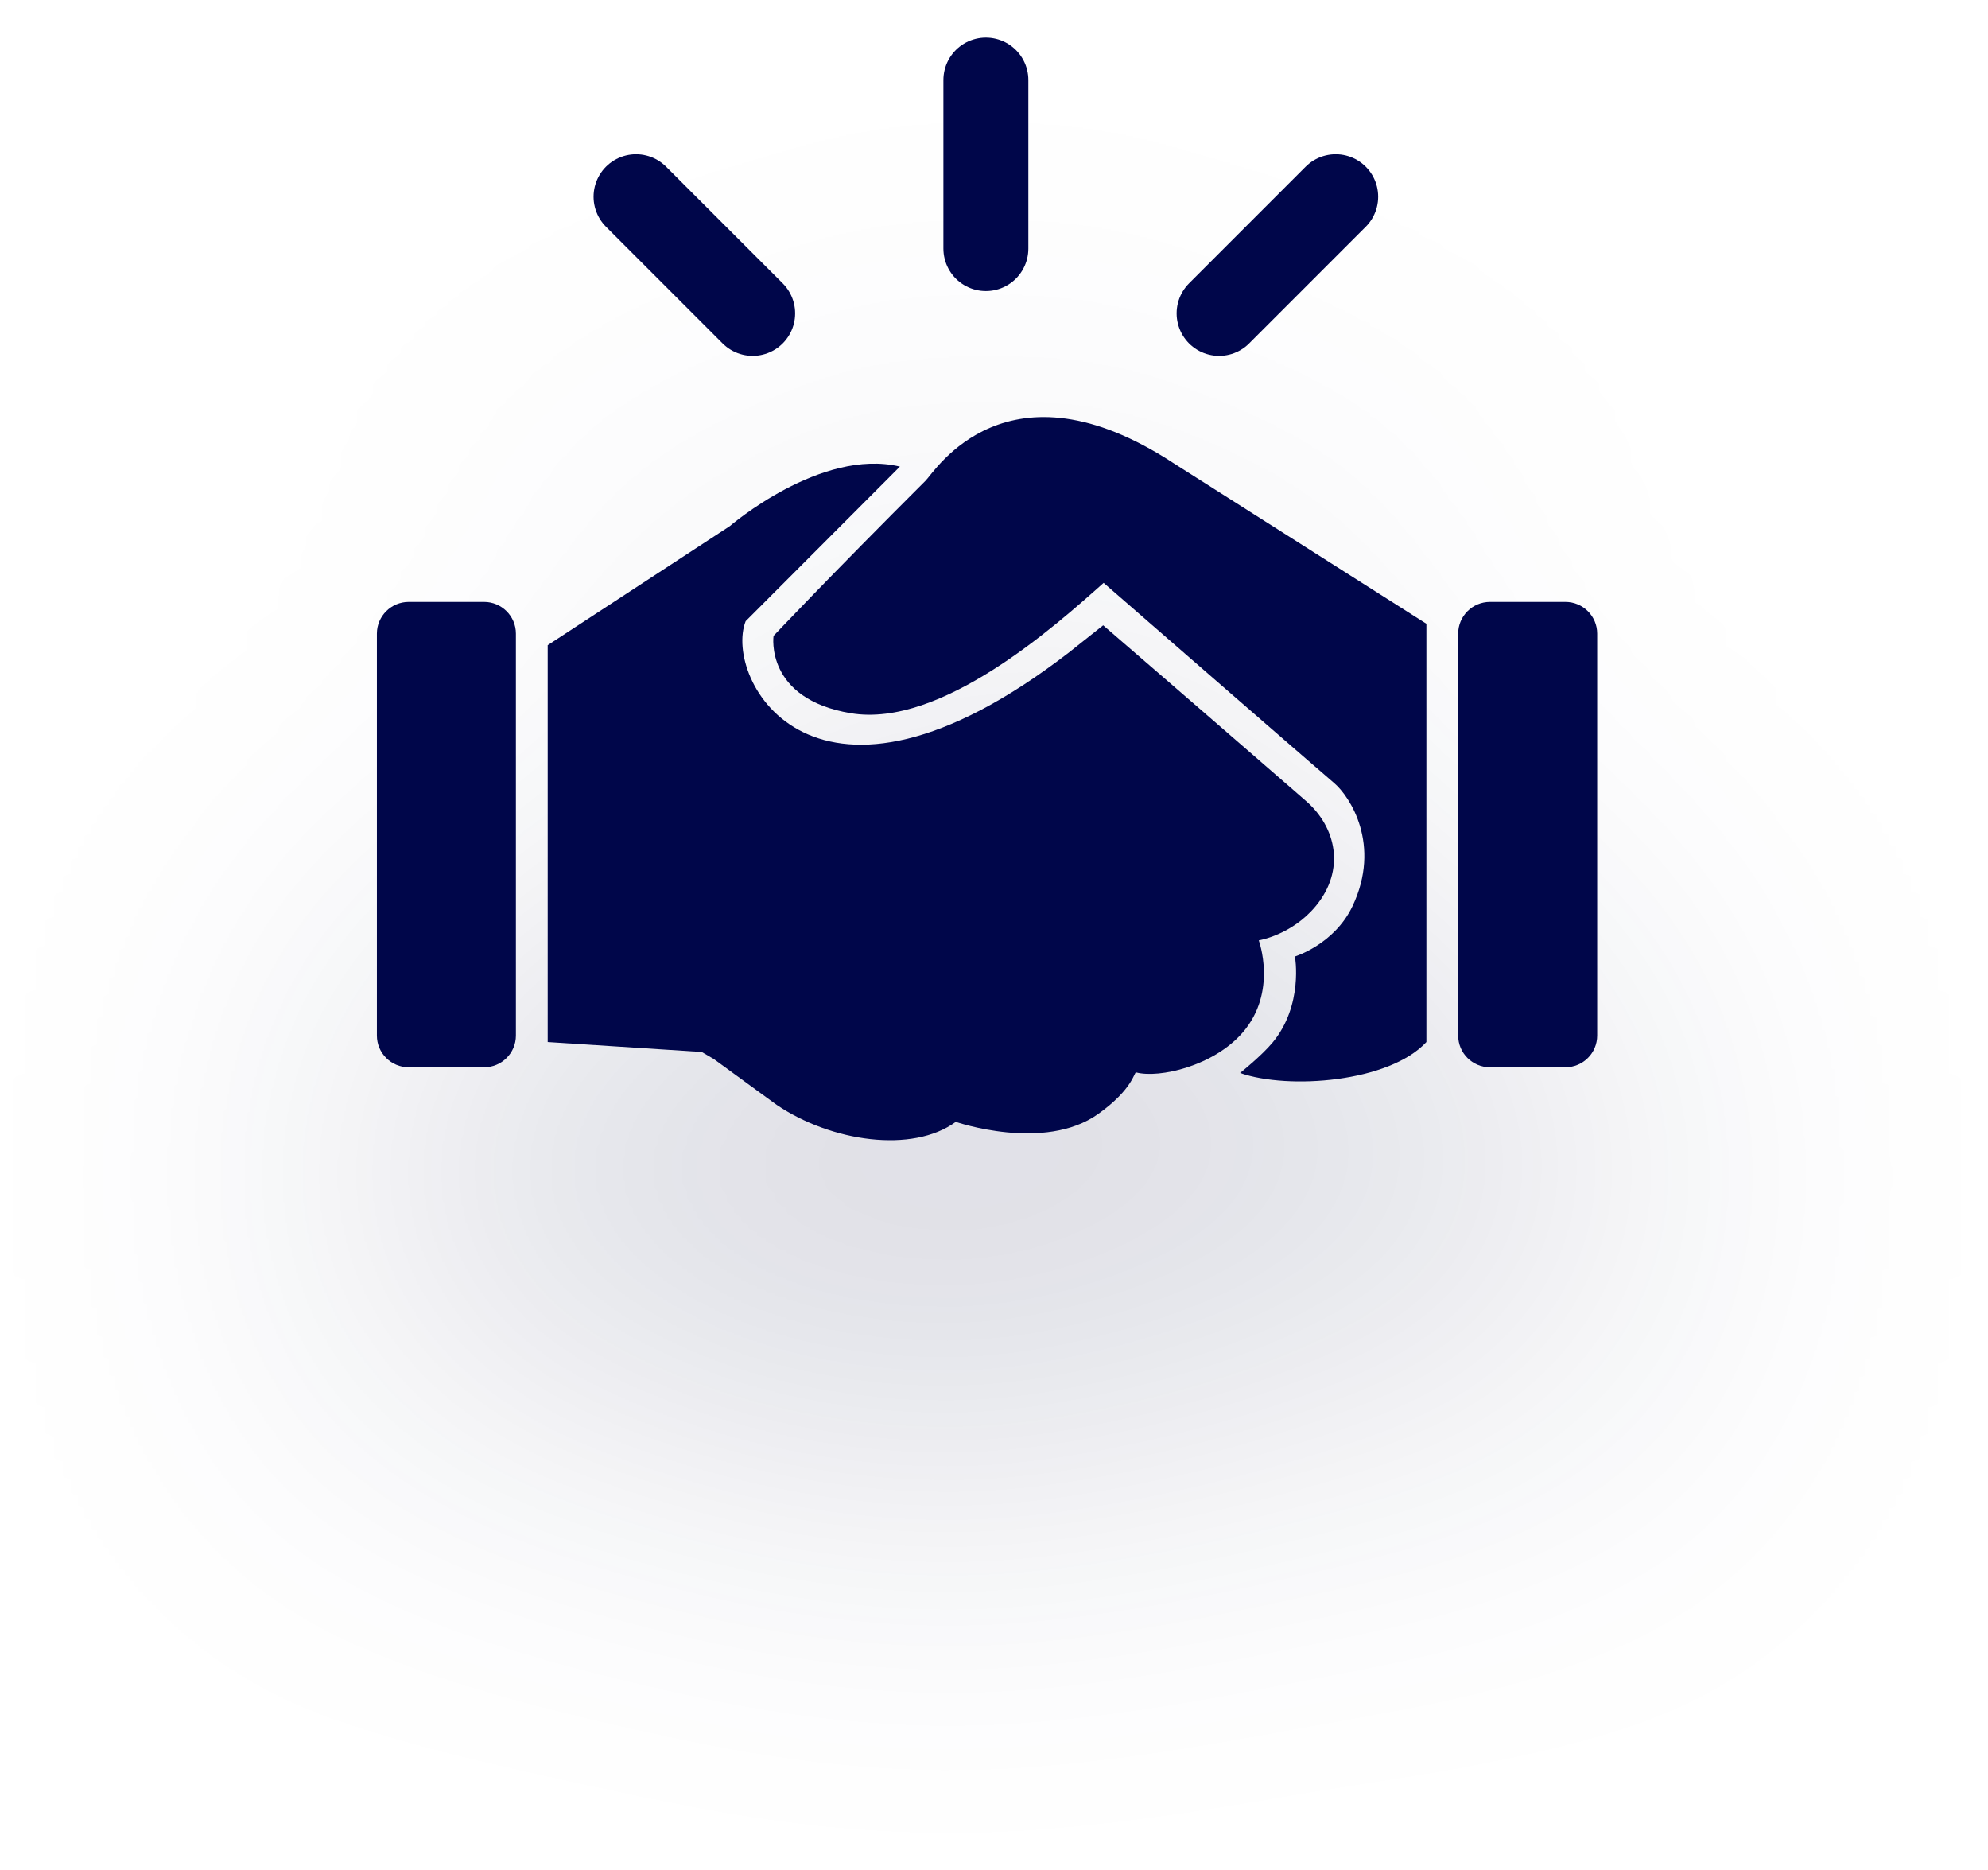
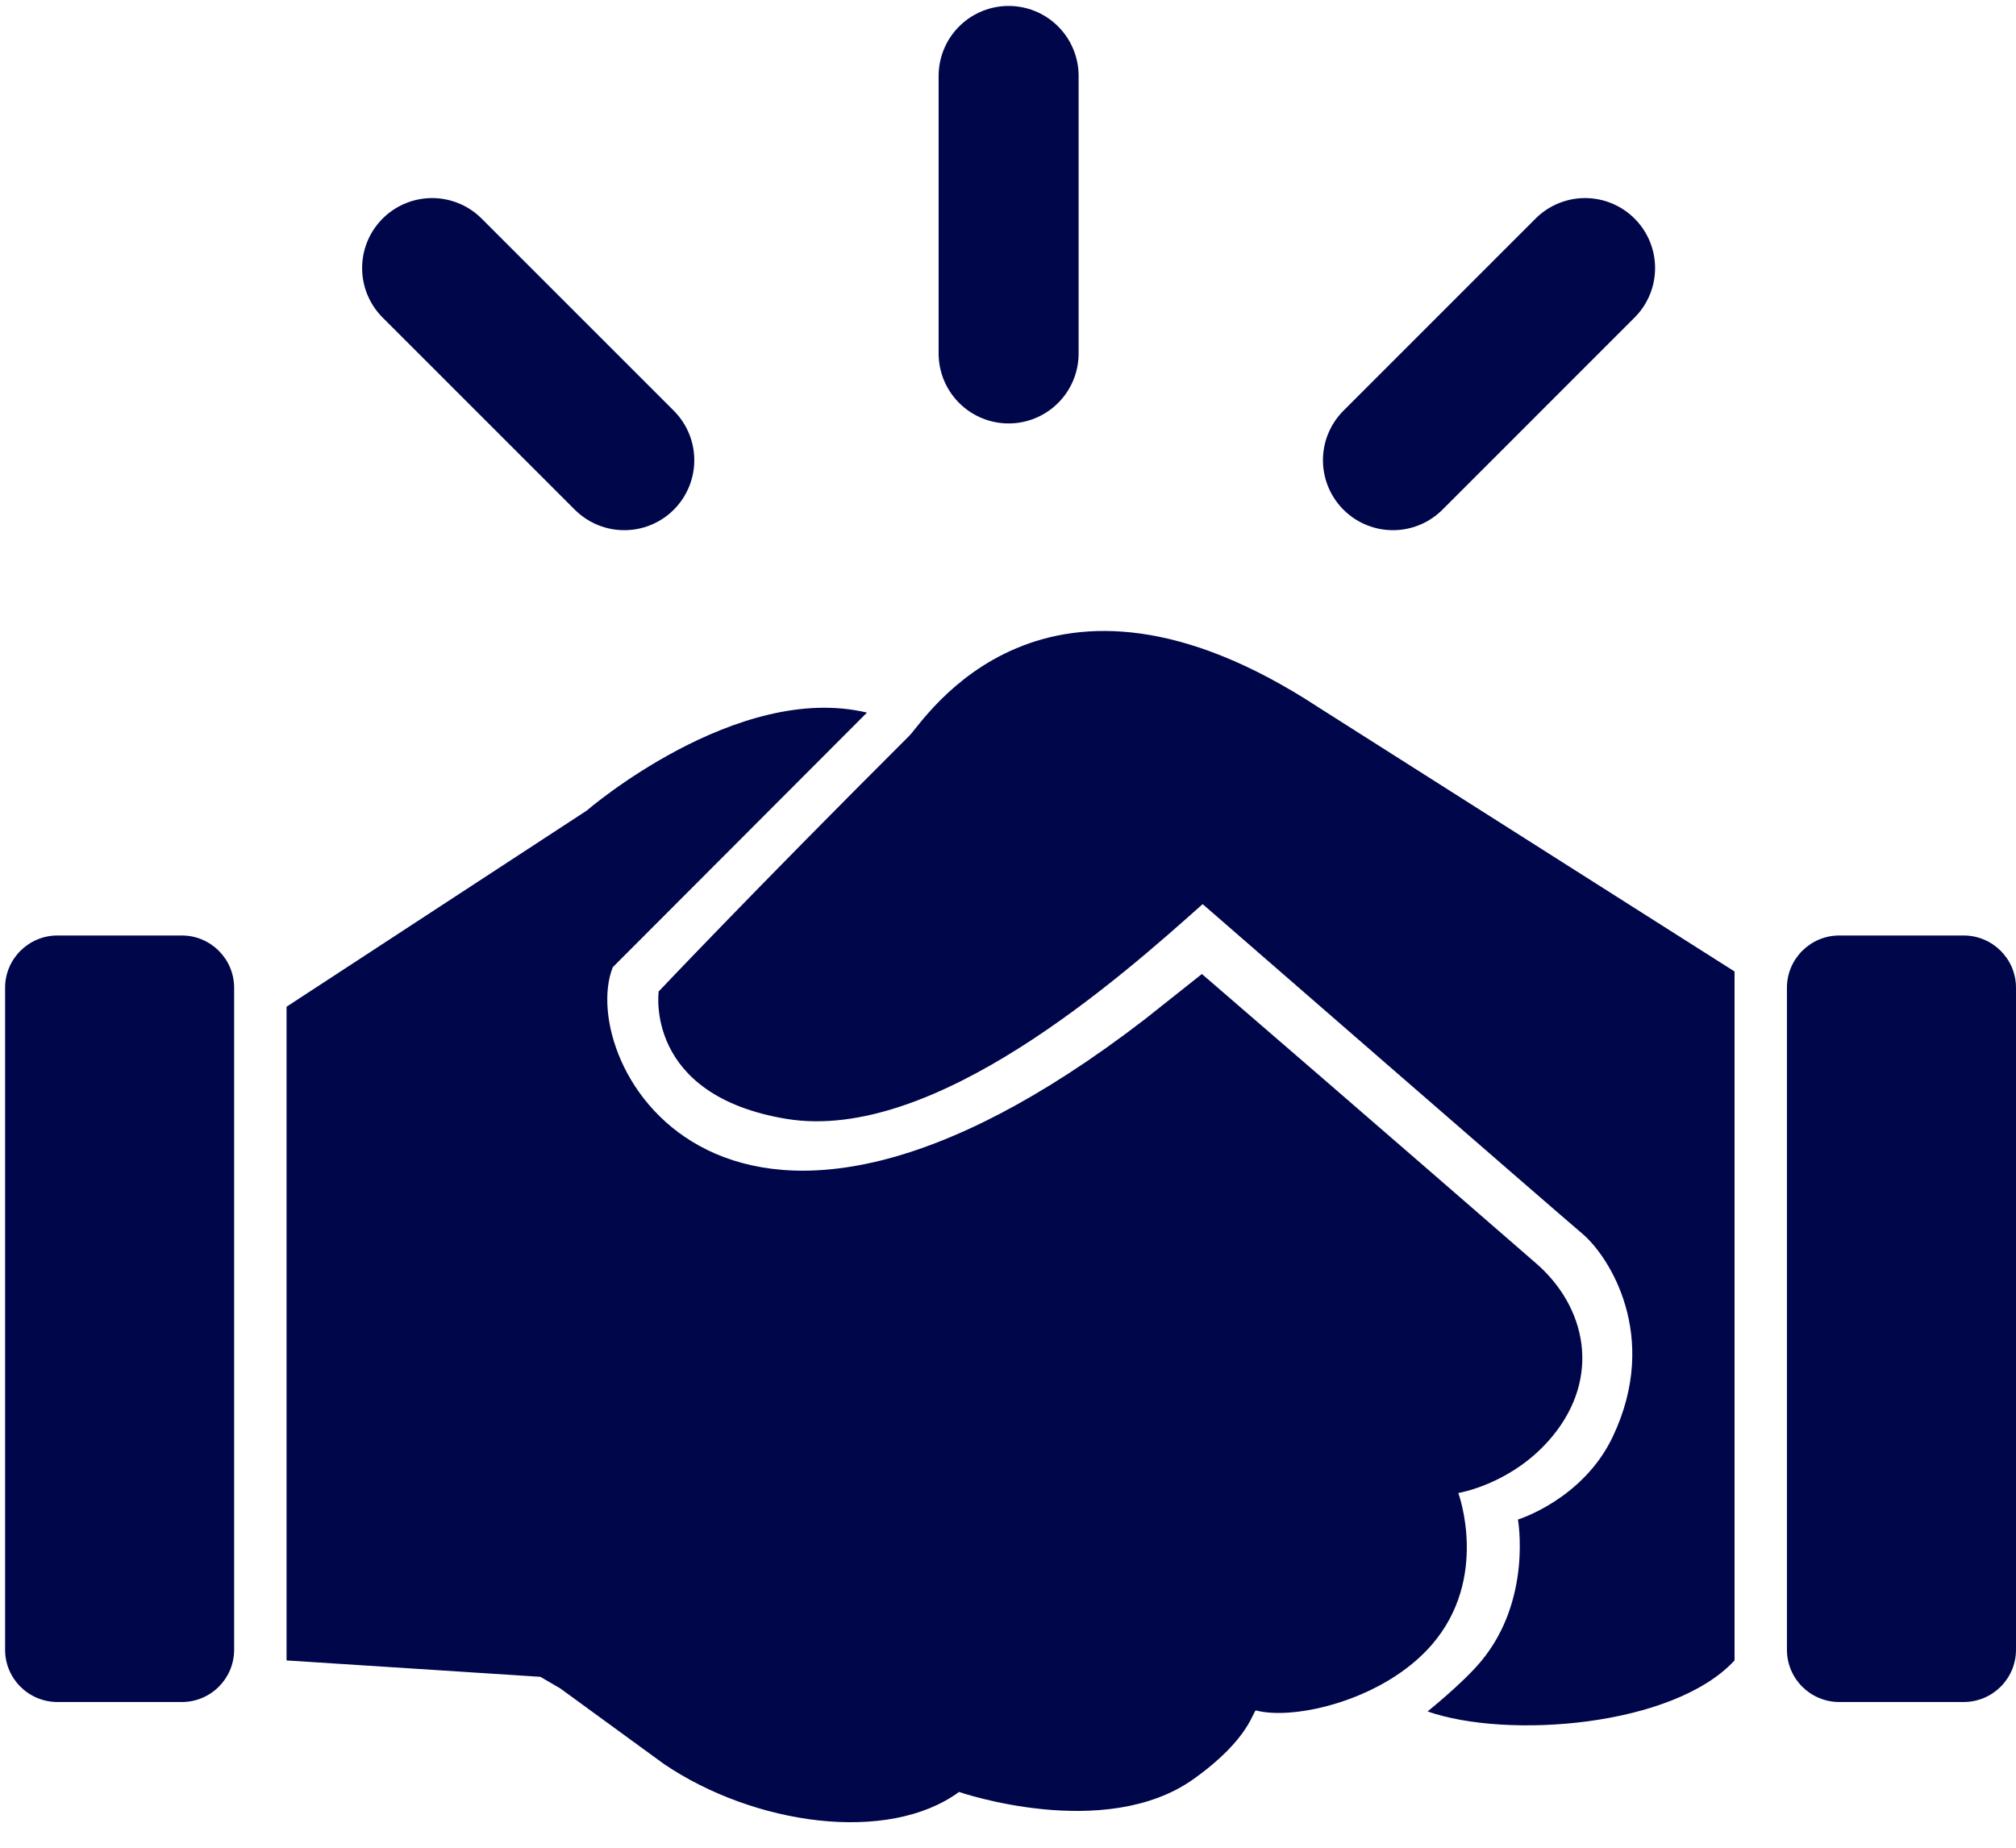
- <svg xmlns="http://www.w3.org/2000/svg" width="117" height="110" viewBox="0 0 117 110" fill="none">
-   <g filter="url(#filter0_d)">
-     <path d="M74.082 55.329C74.082 55.329 76.028 55.018 77.439 53.309C79.192 51.188 78.653 48.679 76.856 47.122C76.856 47.122 70.803 41.858 64.925 36.791L62.892 38.404C47.891 49.962 42.556 39.927 43.884 36.549L52.963 27.454C48.303 26.339 42.951 30.956 42.951 30.956L32.234 37.96V61.31L41.299 61.895L42.013 62.312L45.705 65.004C48.918 67.184 53.703 67.874 56.251 66.008C56.251 66.008 61.457 67.806 64.631 65.544C66.682 64.081 66.747 63.069 66.862 63.098C68.242 63.458 71.424 62.719 73.13 60.757C75.208 58.362 74.082 55.329 74.082 55.329Z" fill="#00064A" />
-     <path d="M54.48 28.276C48.865 33.879 45.525 37.414 45.525 37.414C45.525 37.414 44.995 41.121 50.083 41.965C55.373 42.843 62.077 36.856 64.952 34.295C64.952 34.295 77.646 45.337 78.514 46.069C79.448 46.855 81.311 49.707 79.6 53.316C78.534 55.562 76.212 56.277 76.212 56.277C76.212 56.277 76.728 59.14 74.892 61.344C74.243 62.123 72.984 63.132 72.984 63.132C75.841 64.128 81.76 63.678 83.948 61.31C83.948 58.557 83.948 36.701 83.948 36.701L69.088 27.266C59.269 20.828 55.023 27.732 54.48 28.276Z" fill="#00064A" />
-     <path d="M92.128 35.415H87.691C86.656 35.415 85.819 36.253 85.819 37.281V60.929C85.819 61.96 86.656 62.795 87.691 62.795H92.128C93.163 62.795 94 61.96 94 60.929V37.281C94 36.251 93.163 35.415 92.128 35.415Z" fill="#00064A" />
-     <path d="M28.493 35.415H24.054C23.019 35.415 22.182 36.253 22.182 37.281V60.929C22.182 61.96 23.019 62.795 24.054 62.795H28.493C29.525 62.795 30.363 61.96 30.363 60.929V37.281C30.363 36.251 29.523 35.415 28.493 35.415Z" fill="#00064A" />
-     <path d="M71.748 18.438L78.61 11.575" stroke="#00064A" stroke-width="5" stroke-linecap="round" />
-     <path d="M44.296 18.438L37.433 11.575" stroke="#00064A" stroke-width="5" stroke-linecap="round" />
-     <path d="M58.022 4.712L58.022 14.625" stroke="#00064A" stroke-width="5" stroke-linecap="round" />
-   </g>
-   <defs>
-     <filter id="filter0_d" x="0.012" y="0.172" width="116.158" height="109.216" filterUnits="userSpaceOnUse" color-interpolation-filters="sRGB">
-       <feFlood flood-opacity="0" result="BackgroundImageFix" />
-       <feColorMatrix in="SourceAlpha" type="matrix" values="0 0 0 0 0 0 0 0 0 0 0 0 0 0 0 0 0 0 127 0" />
-       <feOffset dy="20.13" />
-       <feGaussianBlur stdDeviation="11.085" />
-       <feColorMatrix type="matrix" values="0 0 0 0 0.052 0 0 0 0 0.074 0 0 0 0 0.267 0 0 0 0.15 0" />
-       <feBlend mode="normal" in2="BackgroundImageFix" result="effect1_dropShadow" />
-       <feBlend mode="normal" in="SourceGraphic" in2="effect1_dropShadow" result="shape" />
-     </filter>
-   </defs>
+ <svg xmlns="http://www.w3.org/2000/svg" width="72" height="66" viewBox="0 0 72 66" fill="none">
+   <path d="M52.082 53.329C52.082 53.329 54.028 53.018 55.439 51.309C57.192 49.188 56.653 46.679 54.856 45.122C54.856 45.122 48.803 39.858 42.925 34.791L40.892 36.404C25.89 47.962 20.556 37.927 21.884 34.549L30.963 25.454C26.303 24.339 20.951 28.956 20.951 28.956L10.234 35.96V59.31L19.299 59.895L20.013 60.312L23.705 63.004C26.918 65.184 31.703 65.874 34.251 64.008C34.251 64.008 39.457 65.806 42.631 63.544C44.682 62.081 44.747 61.069 44.862 61.098C46.242 61.458 49.424 60.719 51.13 58.757C53.208 56.362 52.082 53.329 52.082 53.329Z" fill="#00064A" />
+   <path d="M32.48 26.276C26.865 31.879 23.525 35.414 23.525 35.414C23.525 35.414 22.995 39.121 28.083 39.965C33.373 40.843 40.077 34.856 42.952 32.295C42.952 32.295 55.646 43.337 56.514 44.069C57.448 44.855 59.311 47.707 57.6 51.316C56.535 53.562 54.212 54.277 54.212 54.277C54.212 54.277 54.728 57.14 52.892 59.344C52.243 60.123 50.984 61.132 50.984 61.132C53.841 62.128 59.76 61.678 61.948 59.31C61.948 56.557 61.948 34.701 61.948 34.701L47.088 25.266C37.269 18.828 33.023 25.732 32.48 26.276Z" fill="#00064A" />
+   <path d="M70.128 33.415H65.691C64.656 33.415 63.819 34.253 63.819 35.281V58.929C63.819 59.96 64.656 60.795 65.691 60.795H70.128C71.163 60.795 72 59.96 72 58.929V35.281C72 34.251 71.163 33.415 70.128 33.415Z" fill="#00064A" />
+   <path d="M6.493 33.415H2.054C1.019 33.415 0.182 34.253 0.182 35.281V58.929C0.182 59.96 1.019 60.795 2.054 60.795H6.493C7.525 60.795 8.362 59.96 8.362 58.929V35.281C8.362 34.251 7.523 33.415 6.493 33.415Z" fill="#00064A" />
+   <path d="M49.748 16.438L56.61 9.575" stroke="#00064A" stroke-width="5" stroke-linecap="round" />
+   <path d="M22.296 16.438L15.433 9.575" stroke="#00064A" stroke-width="5" stroke-linecap="round" />
+   <path d="M36.022 2.712L36.022 12.625" stroke="#00064A" stroke-width="5" stroke-linecap="round" />
</svg>
